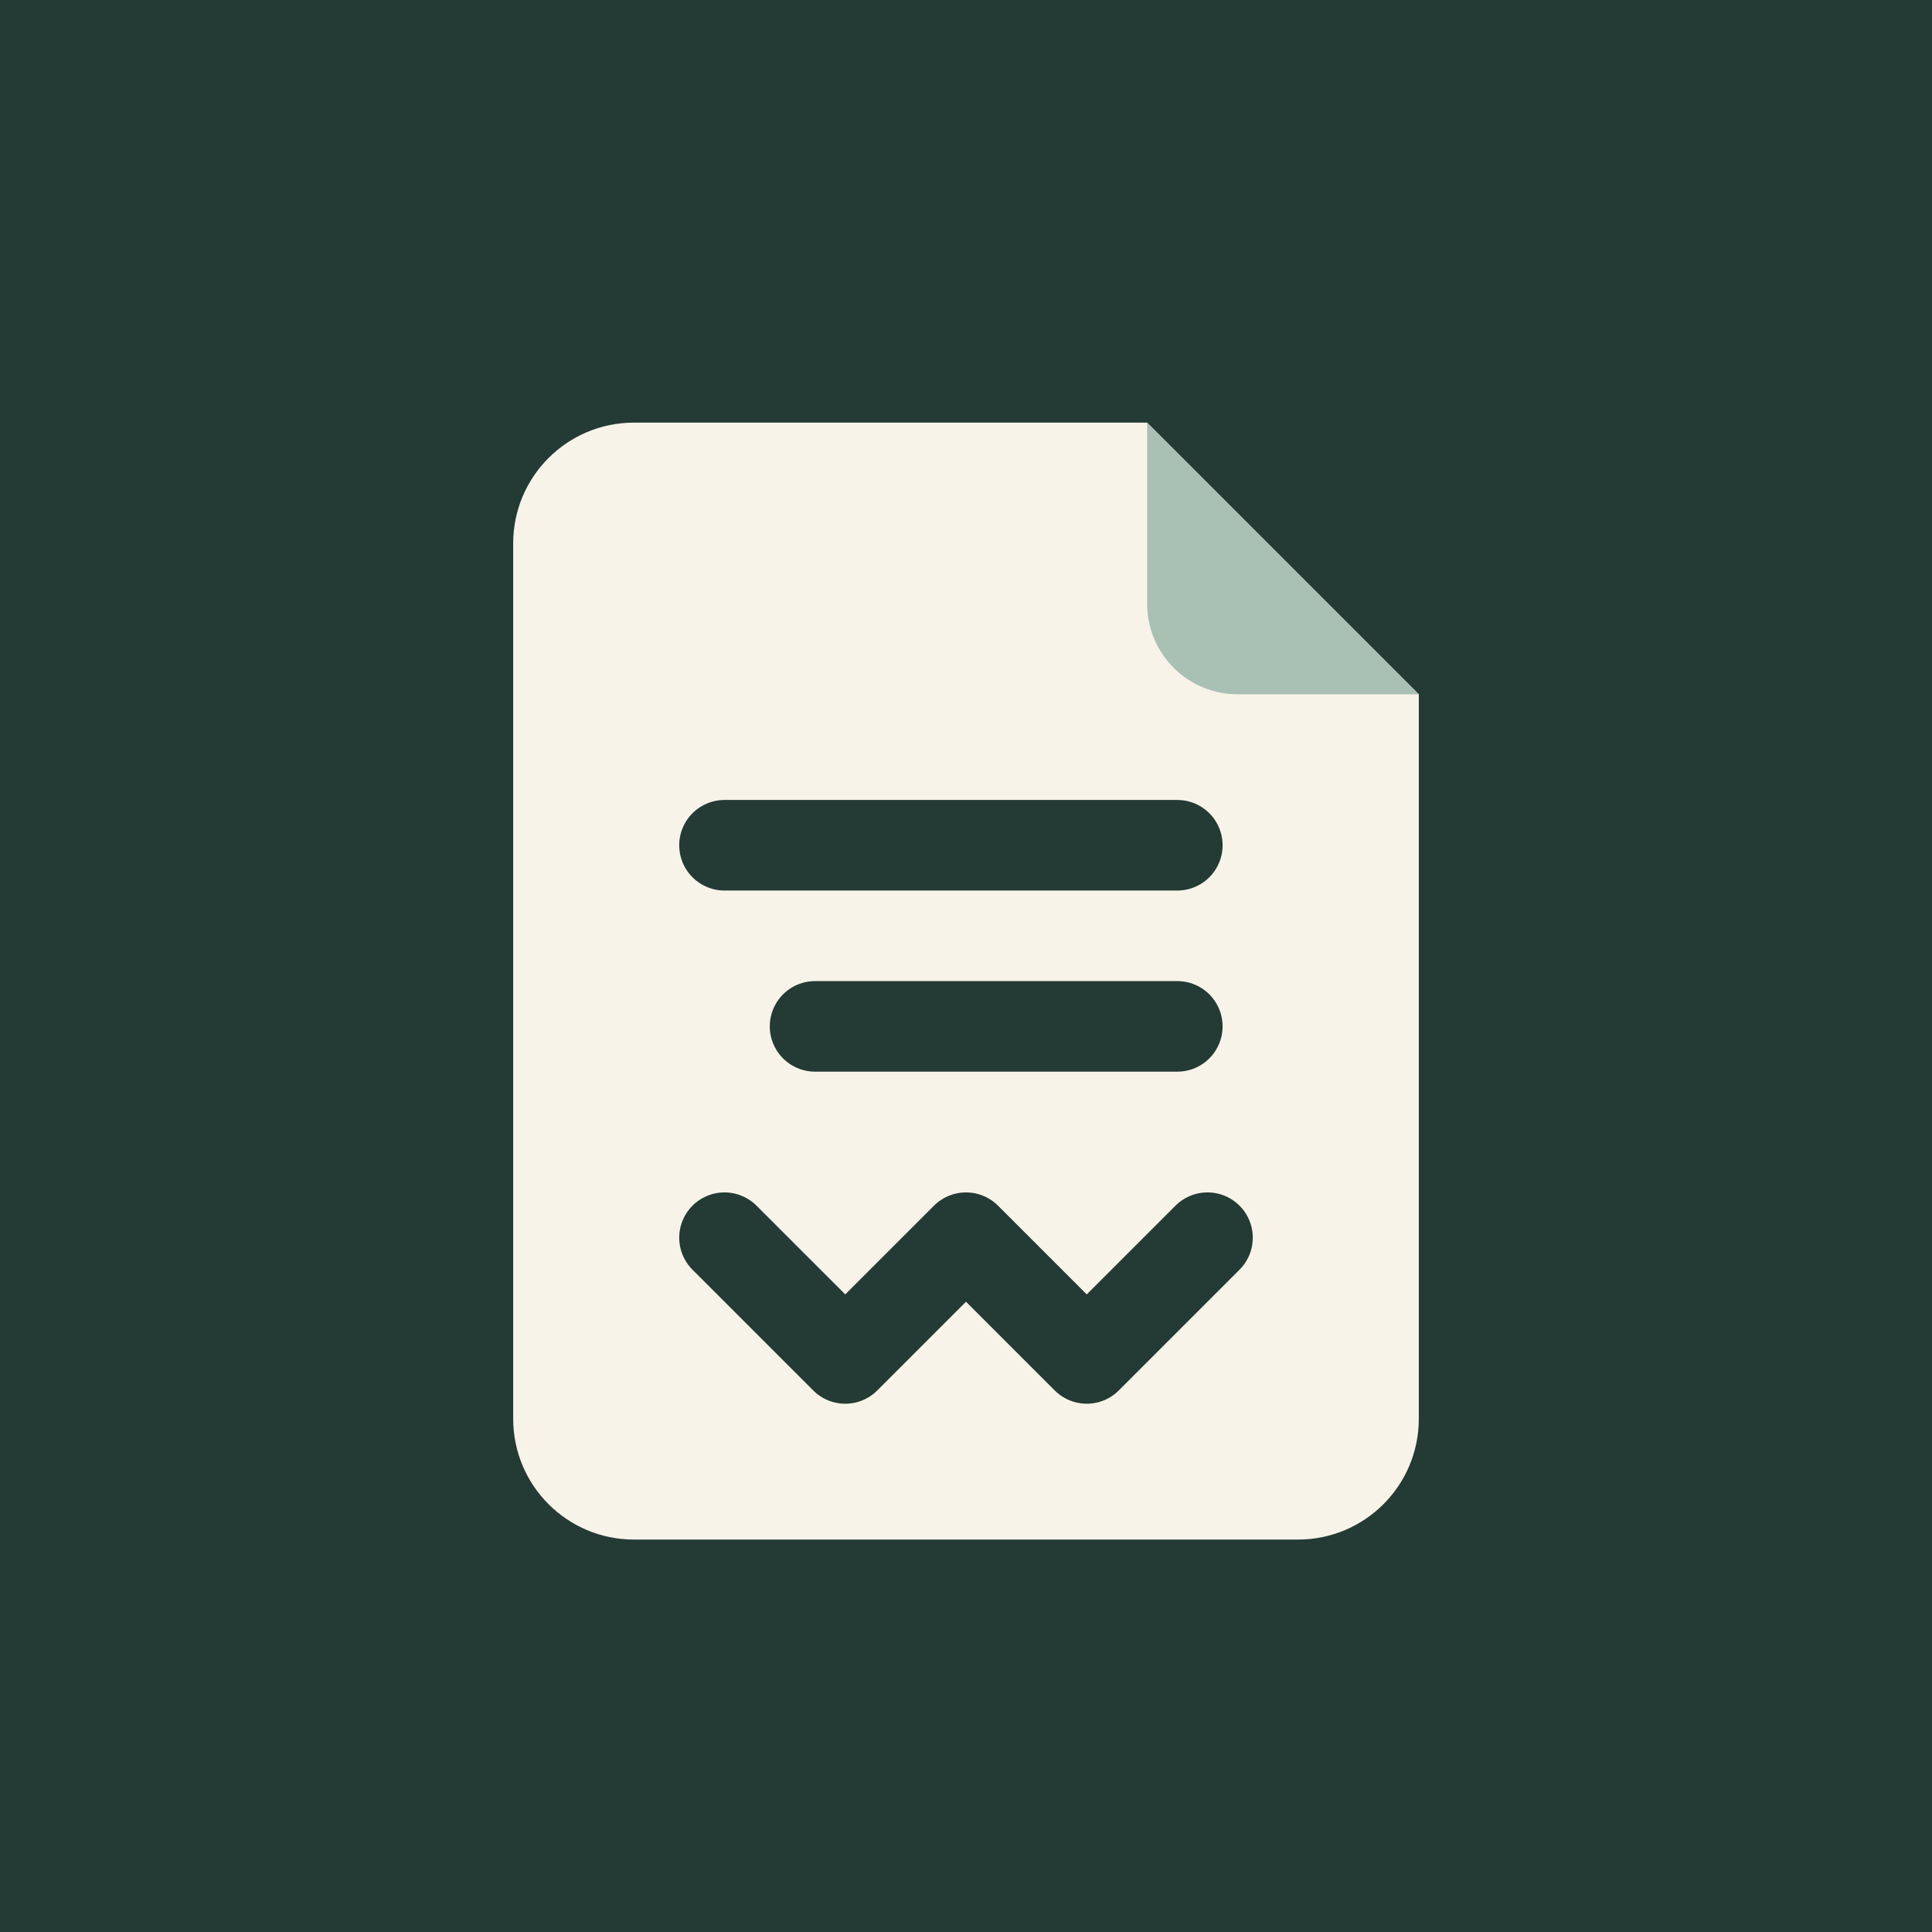
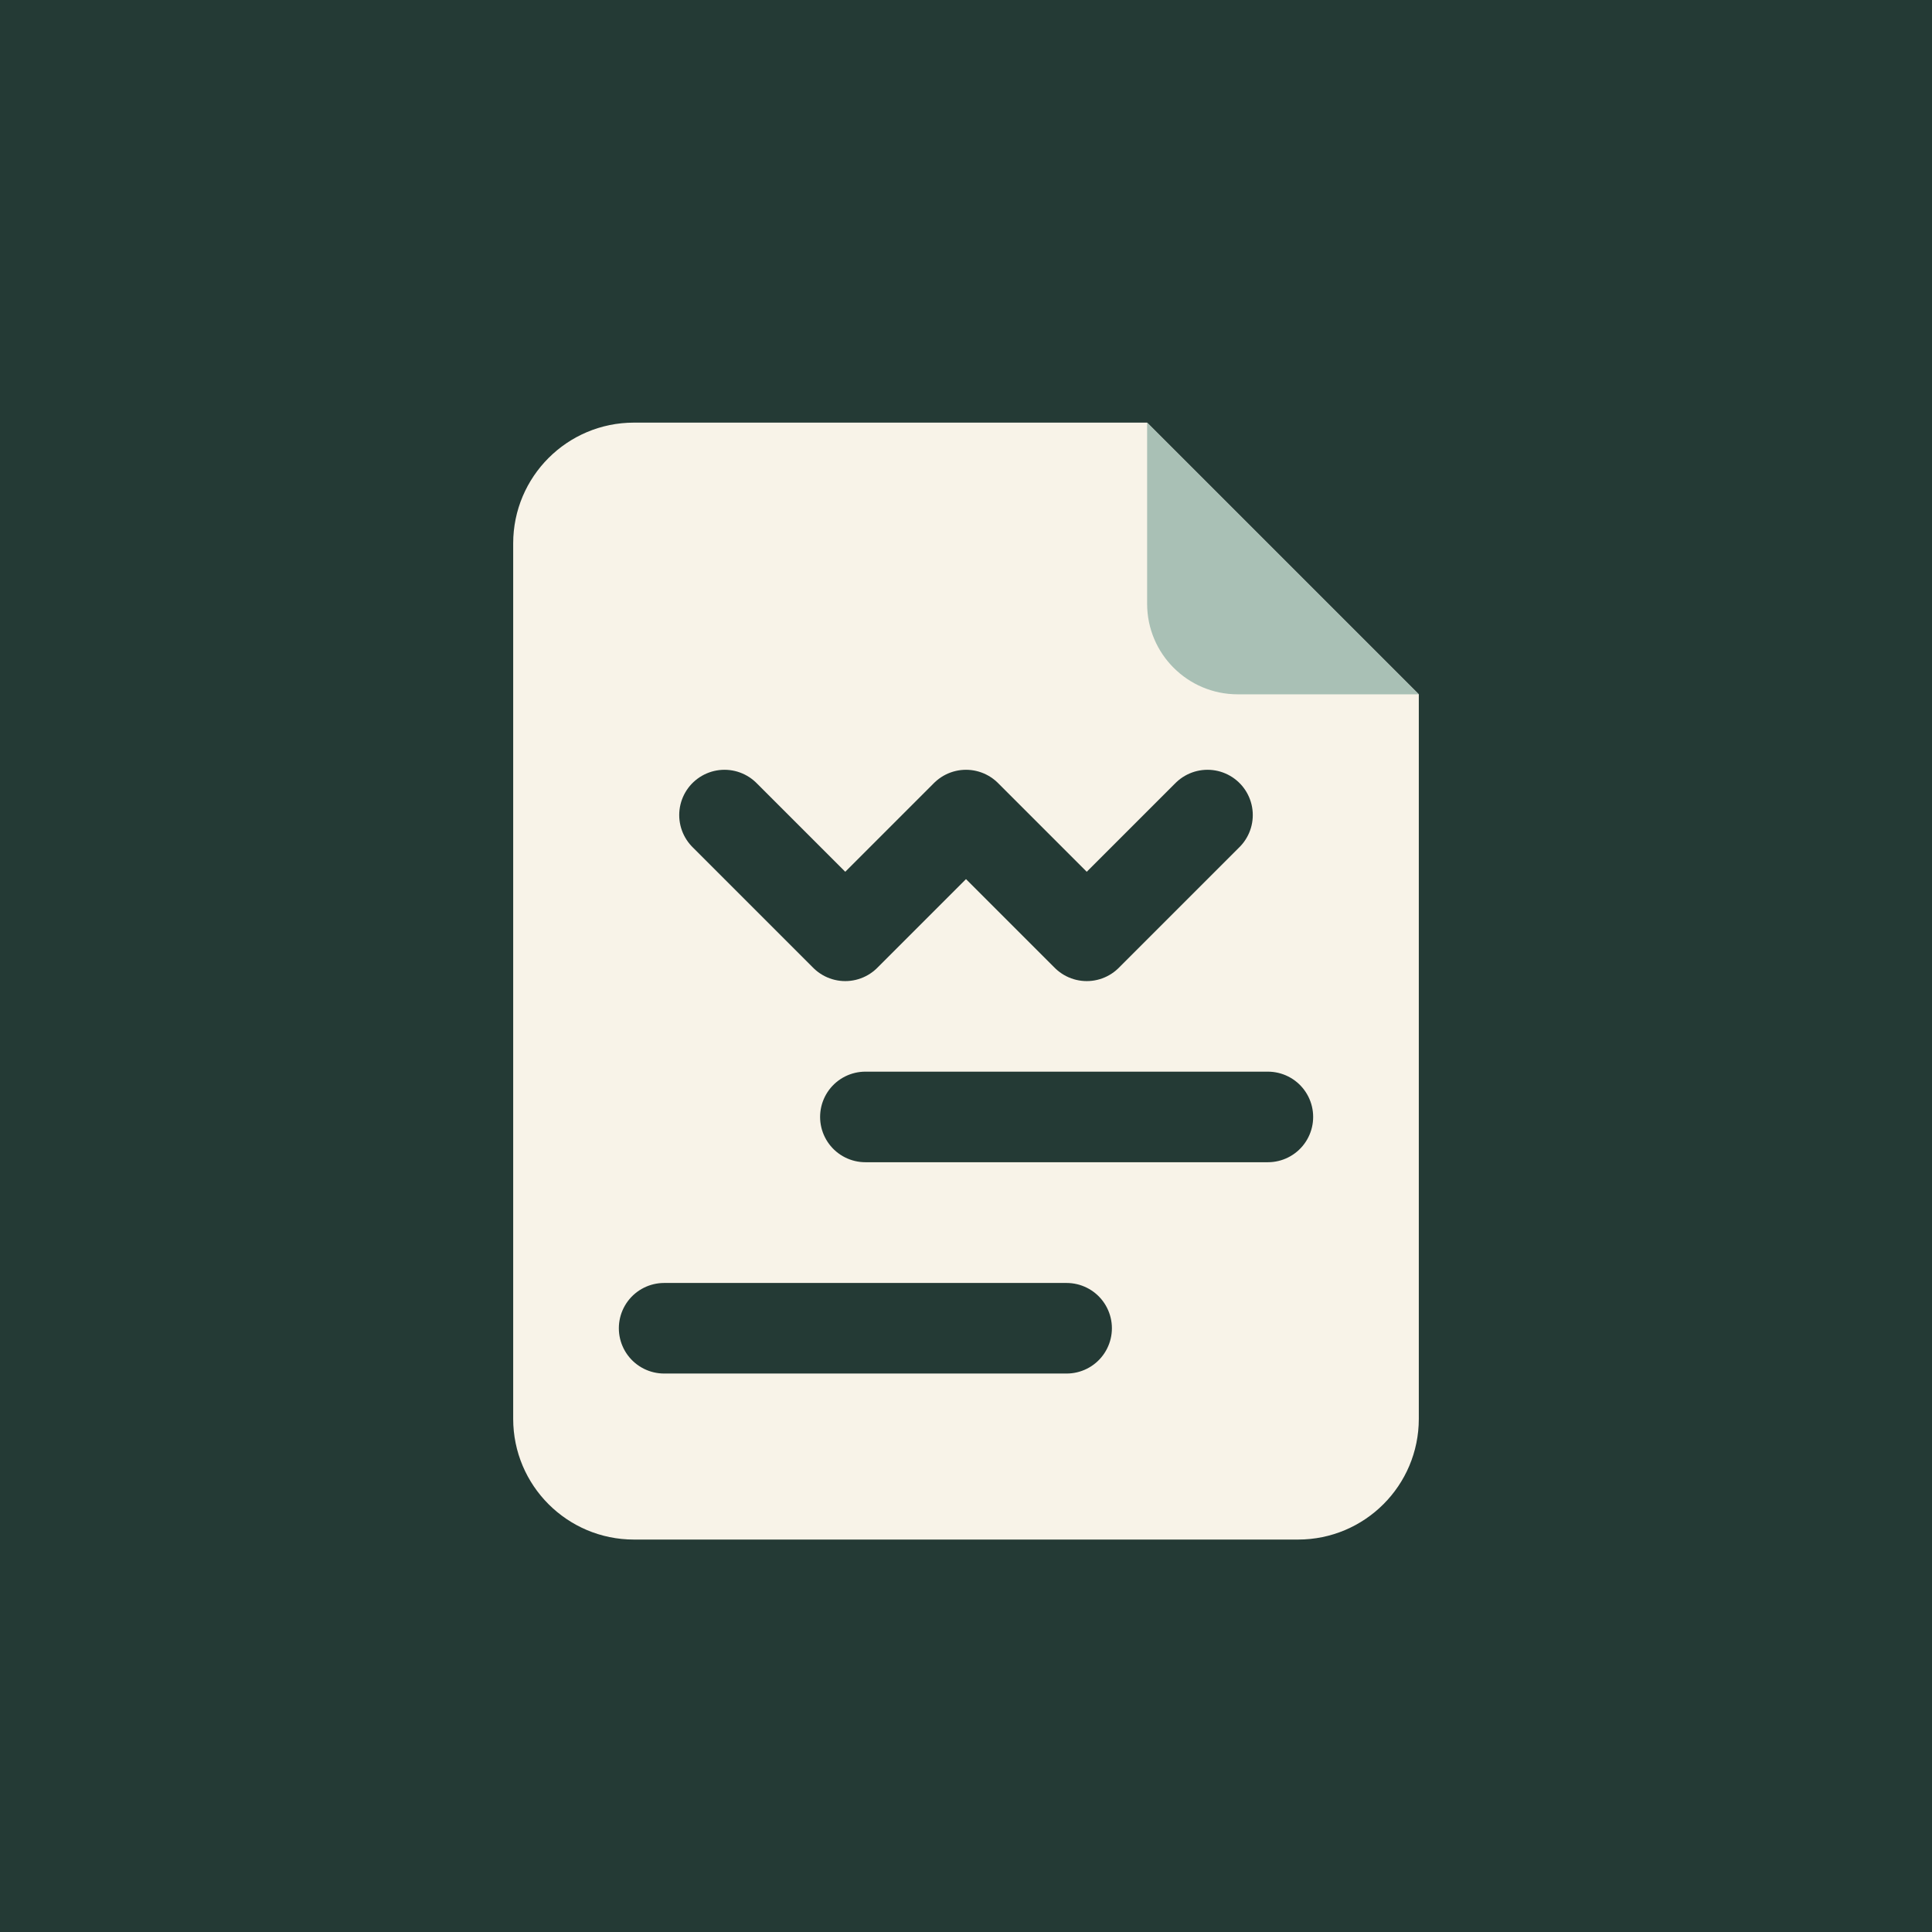
<svg xmlns="http://www.w3.org/2000/svg" viewBox="0 0 64 64" fill="none">
  <path fill="#243A35" d="M0 0h64v64H0z" />
  <path d="M21 14h17l9 9v24a4 4 0 0 1-4 4H21a4 4 0 0 1-4-4V18a4 4 0 0 1 4-4Z" fill="#F8F3E8" />
  <path d="M38 14v6a3 3 0 0 0 3 3h6" fill="#A9C0B5" />
-   <path d="M24 28h15M27 34h12" stroke="#243A35" stroke-width="3" stroke-linecap="round" />
-   <path d="m24 41 4 4 4-4 4 4 4-4" stroke="#243A35" stroke-width="3" stroke-linecap="round" stroke-linejoin="round" />
+   <path d="M28.667 37H42M22 44h13.333" stroke="#243A35" stroke-width="3" stroke-linecap="round" />
+   <path d="m24 27 4 4 4-4 4 4 4-4" stroke="#243A35" stroke-width="3" stroke-linecap="round" stroke-linejoin="round" />
</svg>
